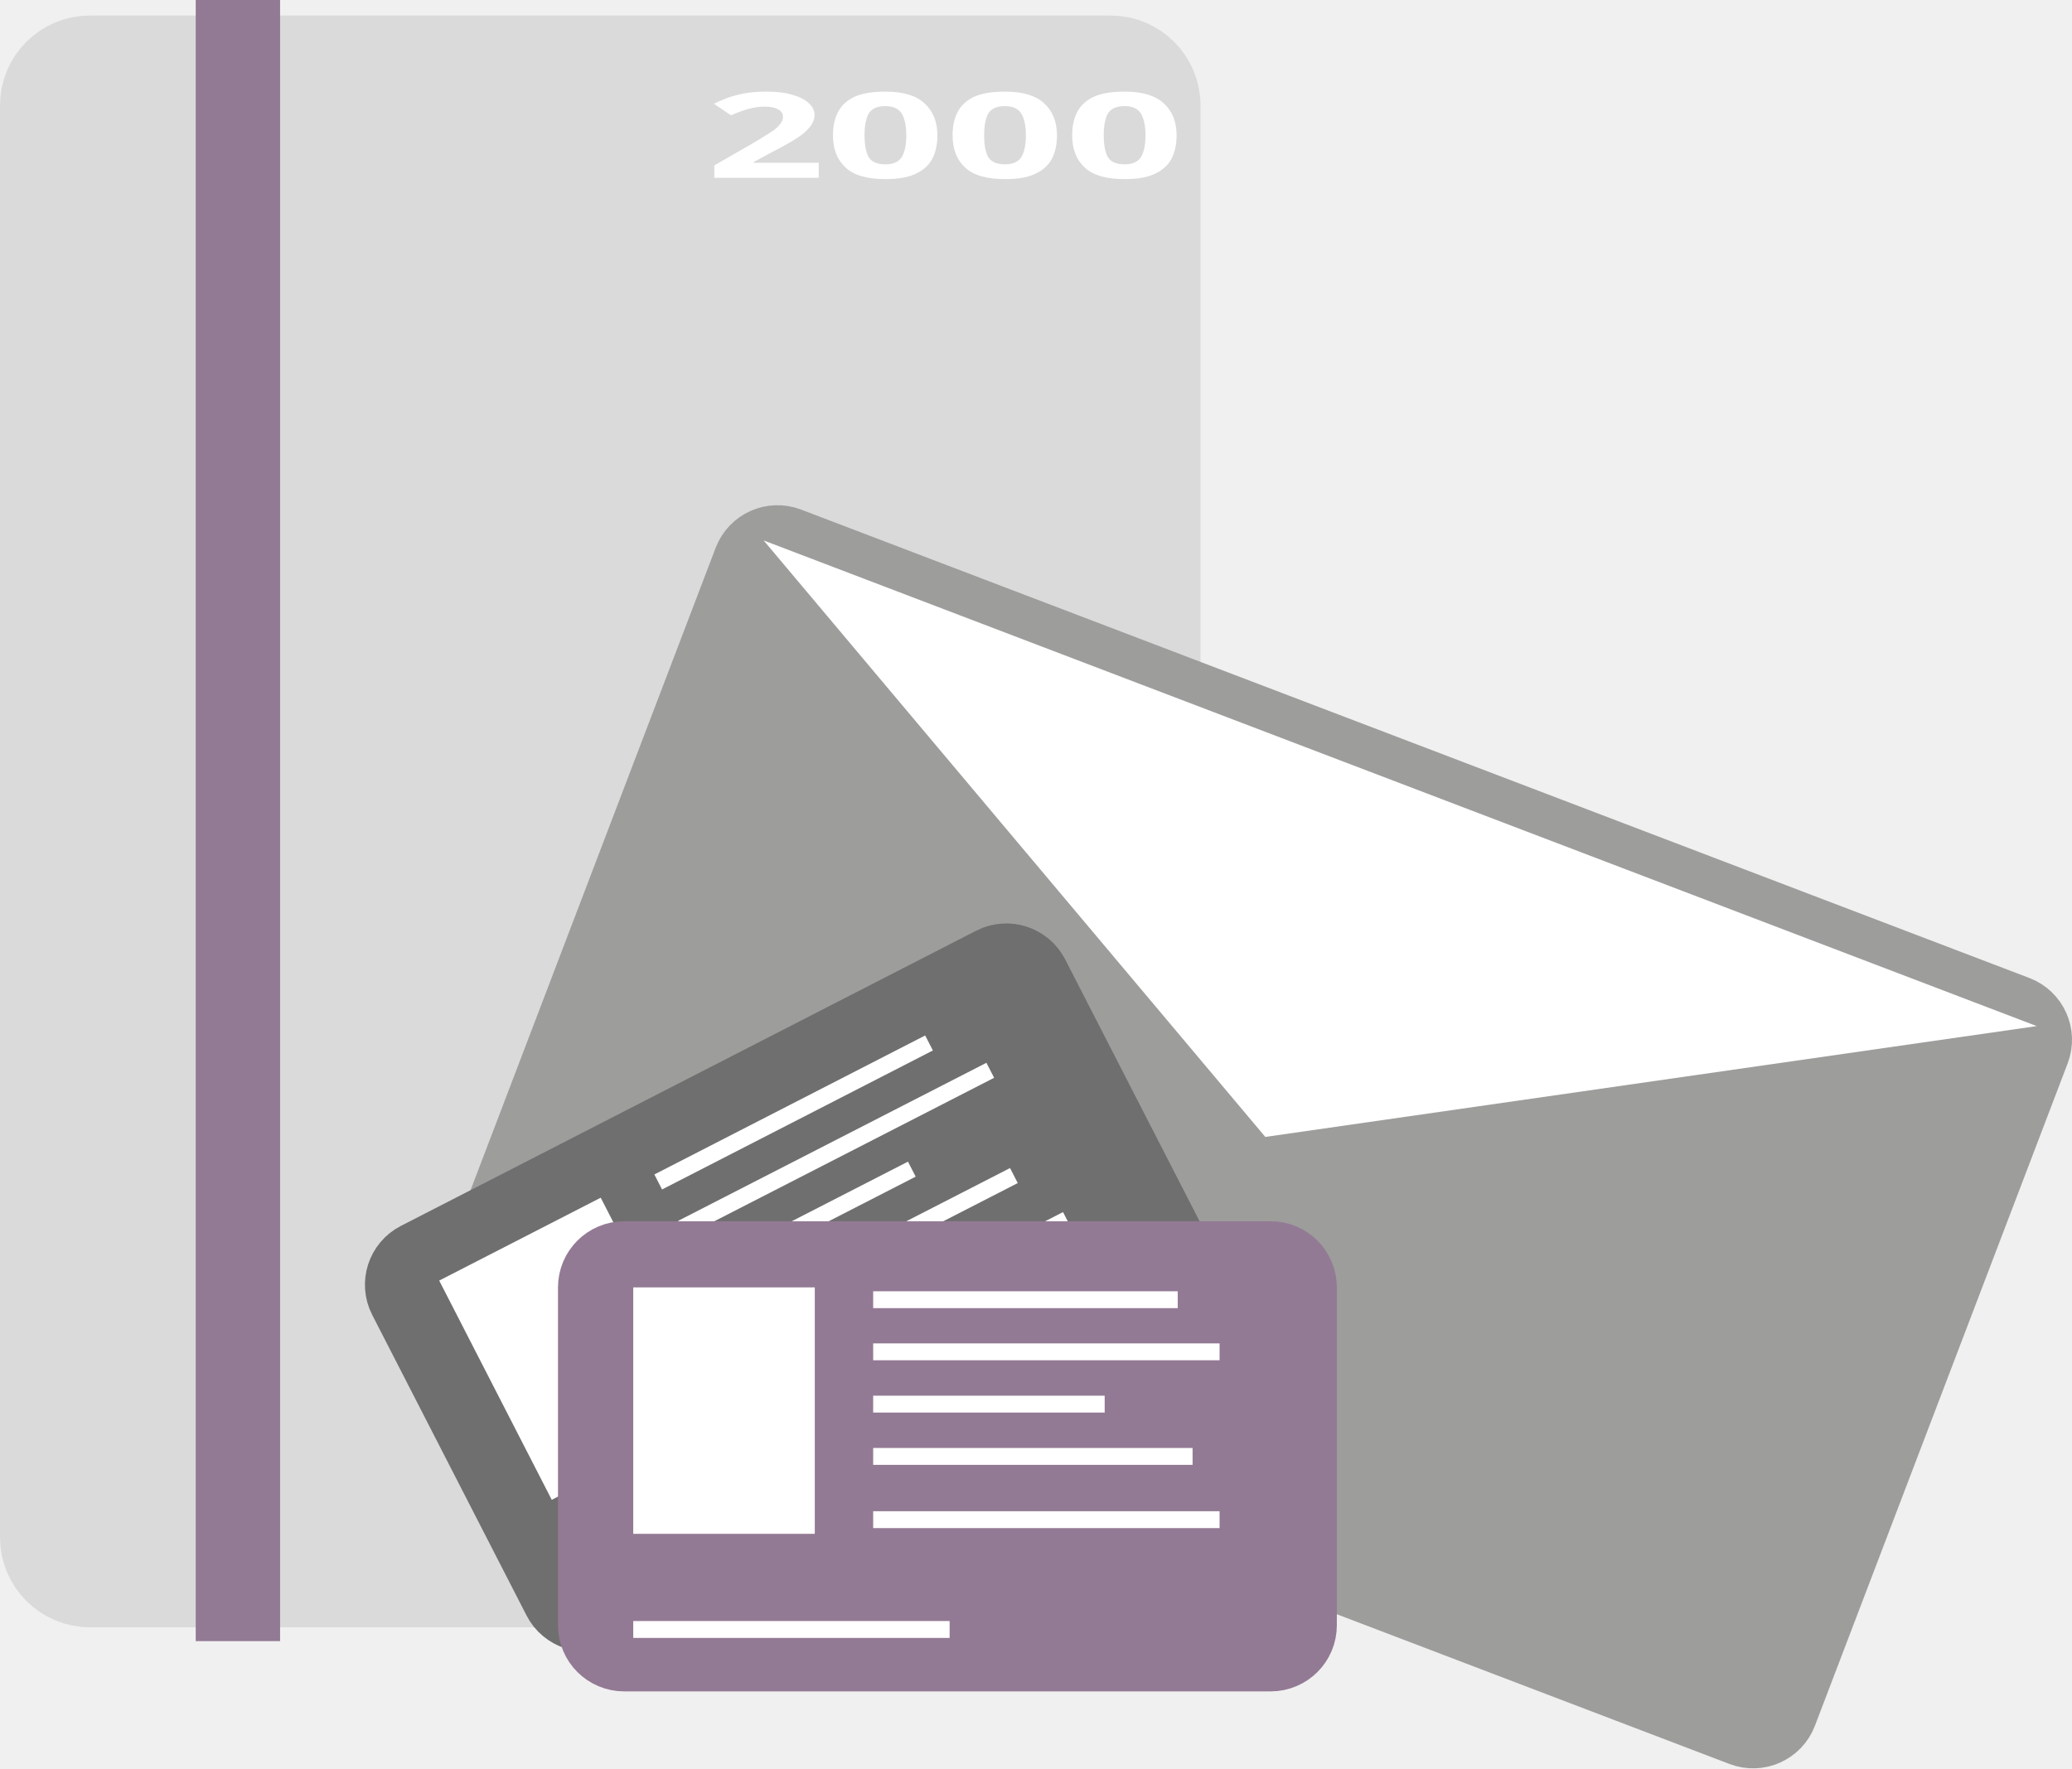
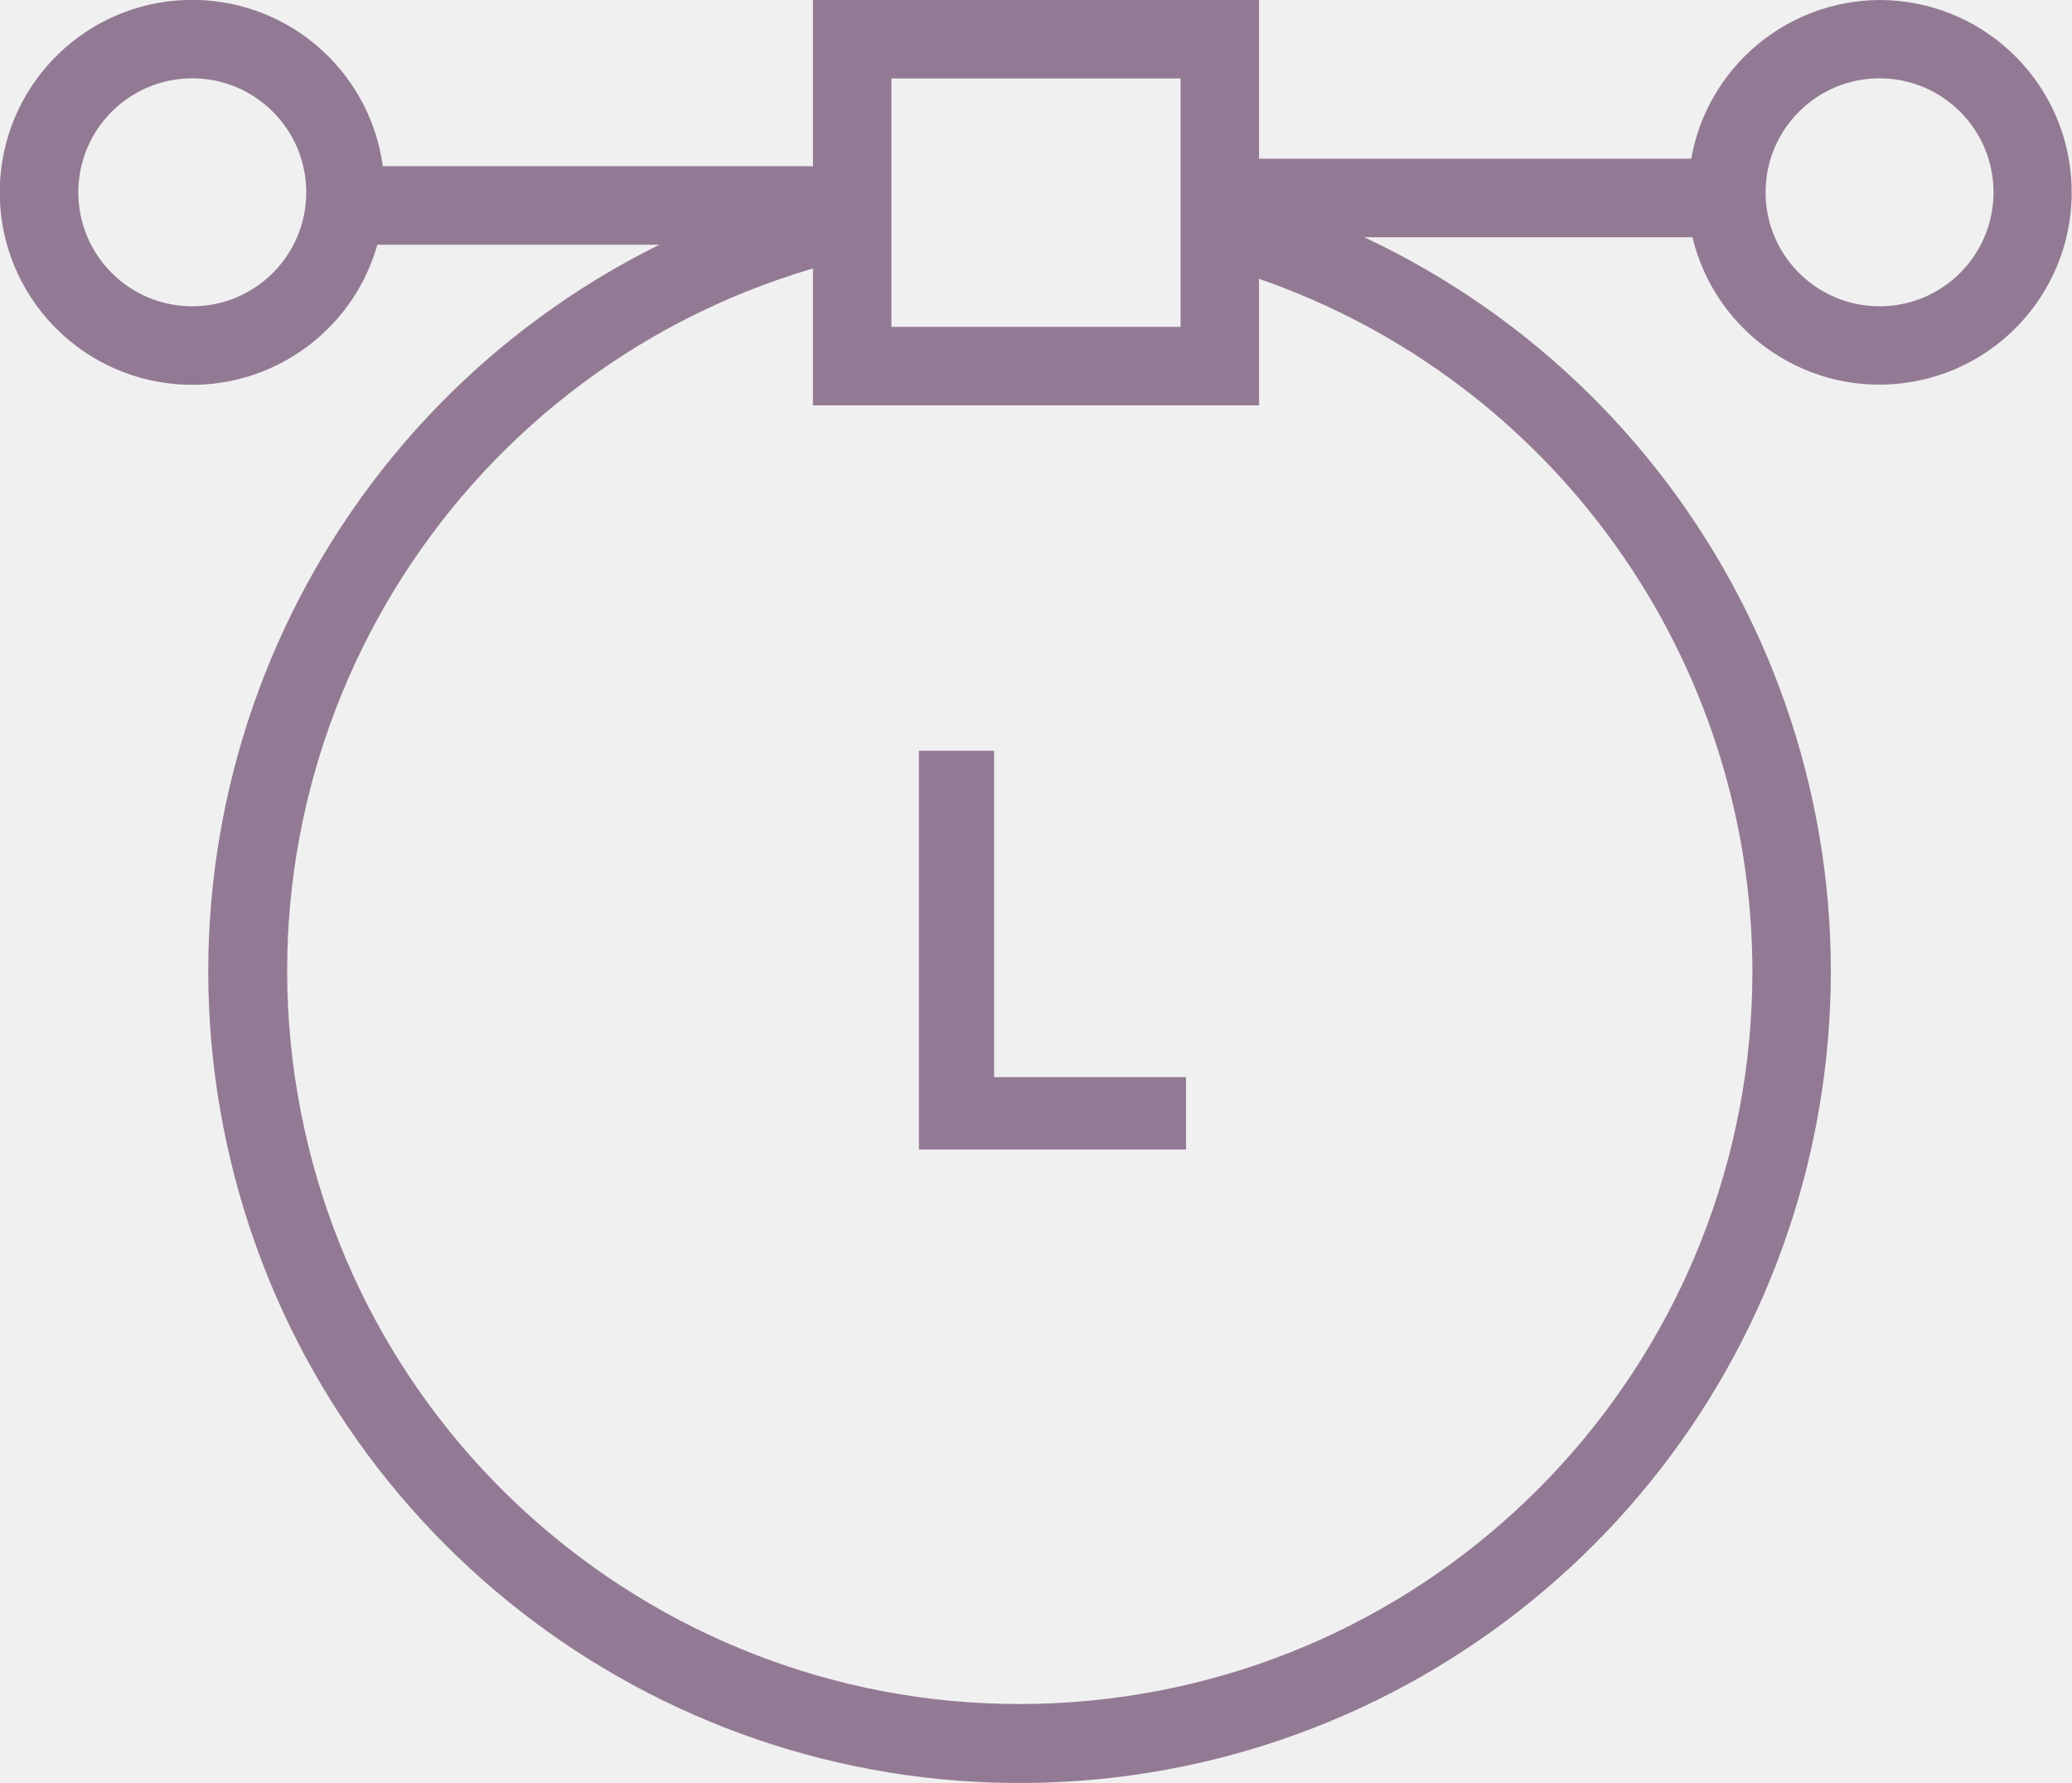
- <svg xmlns="http://www.w3.org/2000/svg" viewBox="0 0 122.8 104.84">
+ <svg xmlns="http://www.w3.org/2000/svg" viewBox="0 0 132 113.53">
  <defs>
-     <style>.cls-1{fill:#dadada;}.cls-11,.cls-2,.cls-5,.cls-8{fill:none;}.cls-2{stroke:#dadada;}.cls-11,.cls-2,.cls-3,.cls-5,.cls-8,.cls-9{stroke-miterlimit:10;}.cls-11,.cls-2,.cls-3,.cls-5,.cls-8{stroke-width:5px;}.cls-10,.cls-3,.cls-9{fill:#937a94;}.cls-11,.cls-3{stroke:#937a94;}.cls-4{fill:#9d9d9c;}.cls-5{stroke:#9d9d9c;}.cls-12,.cls-6{fill:#fff;}.cls-7{fill:#706f6f;}.cls-8{stroke:#706f6f;}.cls-9{stroke:#fff;}.cls-12{font-size:7.04px;font-family:Geometric706BT-BlackCondensedB, Geometr706 BlkCn BT;font-weight:800;}</style>
+     <style>.cls-1{fill:none;}.cls-2{fill:#937a94;}</style>
  </defs>
  <g id="Vrstva_2" data-name="Vrstva 2">
    <g id="Vrstva_1-2" data-name="Vrstva 1">
-       <rect class="cls-1" x="2.5" y="3.42" width="66.15" height="90.55" rx="2.83" />
-       <rect class="cls-2" x="2.5" y="3.42" width="66.15" height="90.55" rx="2.83" />
-       <line class="cls-3" x1="14.1" x2="14.1" y2="97.29" />
-       <rect class="cls-4" x="52.55" y="27.02" width="44.87" height="80.76" rx="1.42" transform="translate(-14.71 113.43) rotate(-69.12)" />
-       <rect class="cls-5" x="52.55" y="27.02" width="44.87" height="80.76" rx="1.42" transform="translate(-14.71 113.43) rotate(-69.12)" />
-       <polygon class="cls-6" points="74.99 67.4 120.71 60.83 45.26 32.04 74.99 67.4" />
-       <rect class="cls-7" x="26.59" y="64.89" width="41.16" height="22.87" rx="1.42" transform="translate(-29.65 29.96) rotate(-27.17)" />
-       <rect class="cls-8" x="26.59" y="64.89" width="41.16" height="22.87" rx="1.42" transform="translate(-29.65 29.96) rotate(-27.17)" />
-       <rect class="cls-6" x="28.77" y="72.65" width="10.76" height="14.61" transform="translate(-32.74 24.42) rotate(-27.17)" />
-       <line class="cls-9" x1="39.01" y1="70.07" x2="55.06" y2="61.83" />
-       <line class="cls-9" x1="41.84" y1="75.57" x2="54.04" y2="69.31" />
-       <line class="cls-9" x1="35.29" y1="93.95" x2="51.96" y2="85.4" />
-       <line class="cls-9" x1="43.25" y1="78.33" x2="60.09" y2="69.69" />
-       <line class="cls-9" x1="44.97" y1="81.67" x2="63.23" y2="72.3" />
-       <line class="cls-9" x1="40.42" y1="72.82" x2="58.69" y2="63.45" />
-       <rect class="cls-10" x="35.57" y="74.9" width="41.16" height="22.87" rx="1.42" />
-       <rect class="cls-11" x="35.57" y="74.9" width="41.16" height="22.87" rx="1.42" />
-       <rect class="cls-6" x="37.53" y="76.32" width="10.76" height="14.61" />
-       <line class="cls-9" x1="51.75" y1="77.05" x2="69.8" y2="77.05" />
-       <line class="cls-9" x1="51.75" y1="83.24" x2="65.47" y2="83.24" />
-       <line class="cls-9" x1="37.53" y1="96.6" x2="56.28" y2="96.6" />
-       <line class="cls-9" x1="51.75" y1="86.34" x2="70.68" y2="86.34" />
-       <line class="cls-9" x1="51.75" y1="90.09" x2="72.28" y2="90.09" />
-       <line class="cls-9" x1="51.75" y1="80.14" x2="72.28" y2="80.14" />
-       <text class="cls-12" transform="translate(41.84 10.54) scale(1.76 1)">2000</text>
+       <path class="cls-1" d="M12.26,5a7.26,7.26,0,1,0,7.25,7.26A7.27,7.27,0,0,0,12.26,5Z" />
+       <polygon class="cls-1" points="56.79 20.82 75.21 20.82 75.21 16.34 75.21 11.22 75.21 5 56.79 5 56.79 10.85 56.79 15.93 56.79 20.82" />
+       <path class="cls-1" d="M119.74,5A7.26,7.26,0,1,0,127,12.26,7.26,7.26,0,0,0,119.74,5Z" />
+       <path class="cls-1" d="M80.21,25.82H51.79V17.1a46.67,46.67,0,1,0,28.42.66Z" />
+       <path class="cls-2" d="M119.74,0a12.26,12.26,0,0,0-12,10.11H80.21V0H51.79V10.59H24.39a12.26,12.26,0,1,0-.35,5H42a51.68,51.68,0,1,0,44.91-.48h20.91A12.25,12.25,0,1,0,119.74,0ZM12.26,19.51a7.26,7.26,0,1,1,7.25-7.25A7.26,7.26,0,0,1,12.26,19.51ZM56.79,5H75.21V20.82H56.79V5Zm54.85,56.86A46.67,46.67,0,1,1,51.79,17.1v8.72H80.21V17.76A46.76,46.76,0,0,1,111.64,61.86Zm8.1-42.35A7.26,7.26,0,1,1,127,12.26,7.26,7.26,0,0,1,119.74,19.51Z" />
+       <path class="cls-2" d="M58.54,47.82h4.79v25.4H58.54Zm2.13,20.79H75.56v4.61H60.67Z" />
    </g>
  </g>
</svg>
